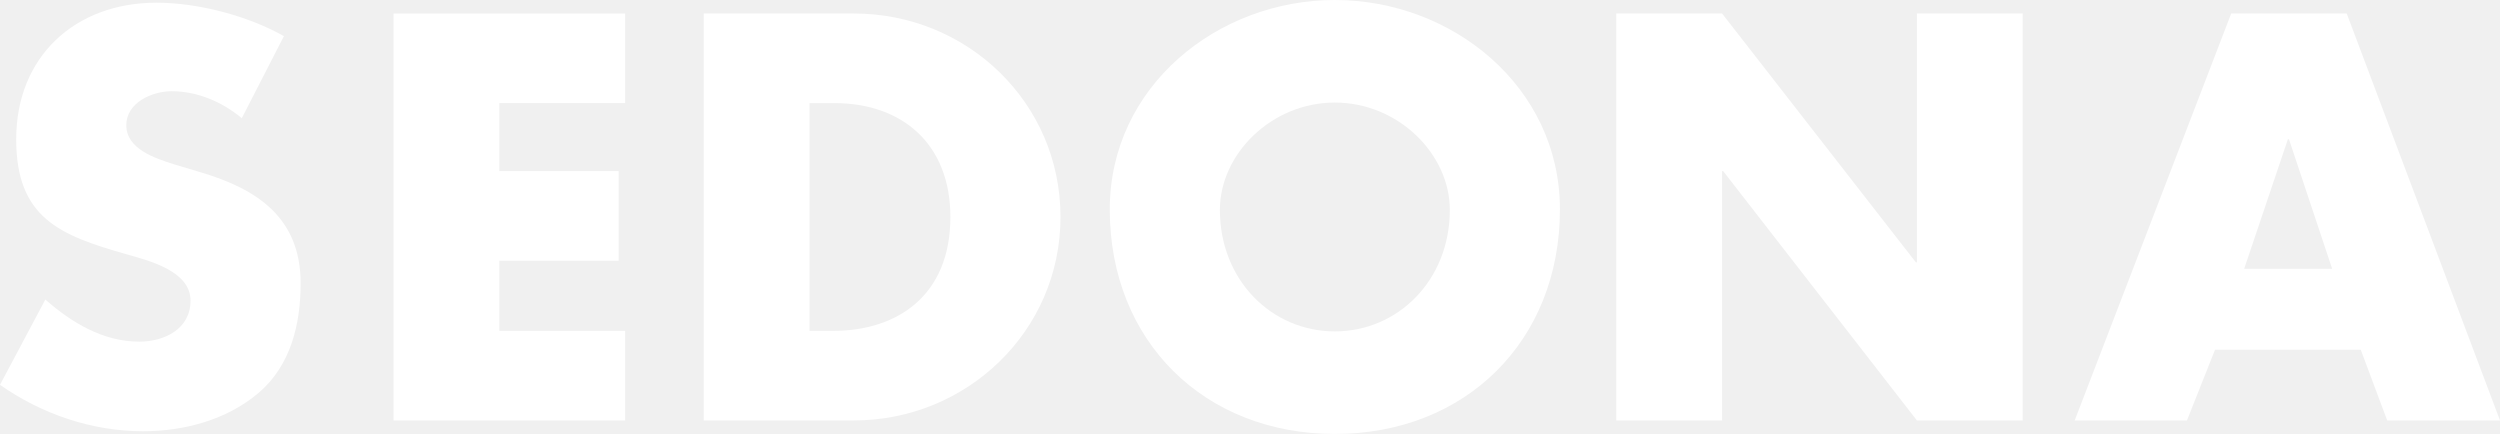
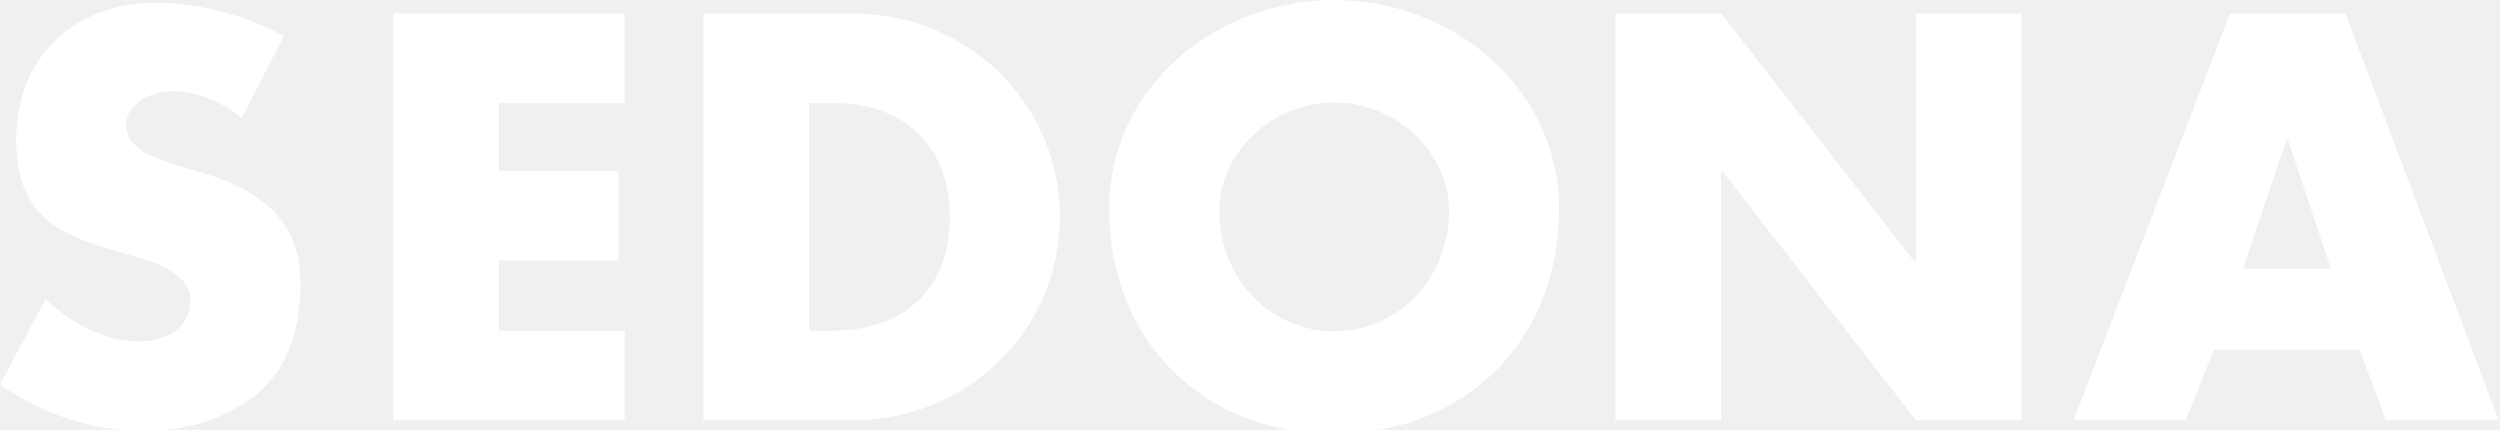
- <svg xmlns="http://www.w3.org/2000/svg" version="1.0" id="Layer_1" x="0px" y="0px" width="459.754px" height="79.805px" viewBox="0 0 459.754 79.805" enable-background="new 0 0 459.754 79.805" xml:space="preserve">
+ <svg xmlns="http://www.w3.org/2000/svg" version="1.0" id="Layer_1" x="0px" y="0px" width="460" height="79" viewBox="0 0 460 79" enable-background="new 0 0 459.754 79.805" xml:space="preserve">
  <g>
    <path fill="#FFFFFF" d="M44.466,21.738c-3.572-2.979-8.139-4.963-12.902-4.963c-3.572,0-8.338,2.084-8.338,6.253 c0,4.368,5.261,6.055,8.636,7.146l4.964,1.489C47.248,34.74,55.287,40,55.287,52.11c0,7.445-1.787,15.088-7.742,20.149 c-5.855,4.964-13.697,7.048-21.24,7.048c-9.43,0-18.661-3.177-26.305-8.537l8.338-15.683c4.865,4.269,10.621,7.742,17.271,7.742 c4.566,0,9.43-2.283,9.43-7.545c0-5.459-7.643-7.345-11.812-8.535C11.019,43.274,2.978,40.101,2.978,25.607 c0-15.188,10.818-25.112,25.807-25.112c7.543,0,16.775,2.382,23.426,6.154L44.466,21.738z" />
    <path fill="#FFFFFF" d="M91.831,18.959v12.506h21.937v16.479H91.831v12.899h23.127v16.479H72.376V2.483h42.582V18.96L91.831,18.959 L91.831,18.959z" />
    <path fill="#FFFFFF" d="M129.417,2.482h27.594c20.844,0,38.016,16.377,38.016,37.419c0,21.041-17.271,37.42-38.016,37.42h-27.594 V2.482z M148.872,60.846h4.367c11.612,0,21.539-6.352,21.539-20.942c0-13.4-8.834-20.943-21.341-20.943h-4.565V60.846z" />
    <path fill="#FFFFFF" d="M286.873,38.513c0,24.219-17.371,41.292-41.394,41.292c-24.02,0-41.391-17.071-41.391-41.292 C204.089,15.881,223.941,0,245.479,0C267.019,0,286.873,15.881,286.873,38.513z M224.339,38.612 c0,12.905,9.529,22.333,21.141,22.333c11.613,0,21.144-9.43,21.144-22.333c0-10.323-9.526-19.752-21.144-19.752 C233.867,18.86,224.339,28.29,224.339,38.612z" />
    <path fill="#FFFFFF" d="M297.238,2.482h19.454l35.636,45.757h0.196V2.482h19.453v74.839h-19.453L316.89,31.465h-0.197v45.856 h-19.454V2.482z" />
    <path fill="#FFFFFF" d="M407.345,64.319l-5.16,13.002h-20.646l28.785-74.839h21.242l28.188,74.839h-20.745l-4.862-13.002H407.345z M420.945,25.609h-0.199l-8.039,23.824h16.178L420.945,25.609z" />
  </g>
</svg>
